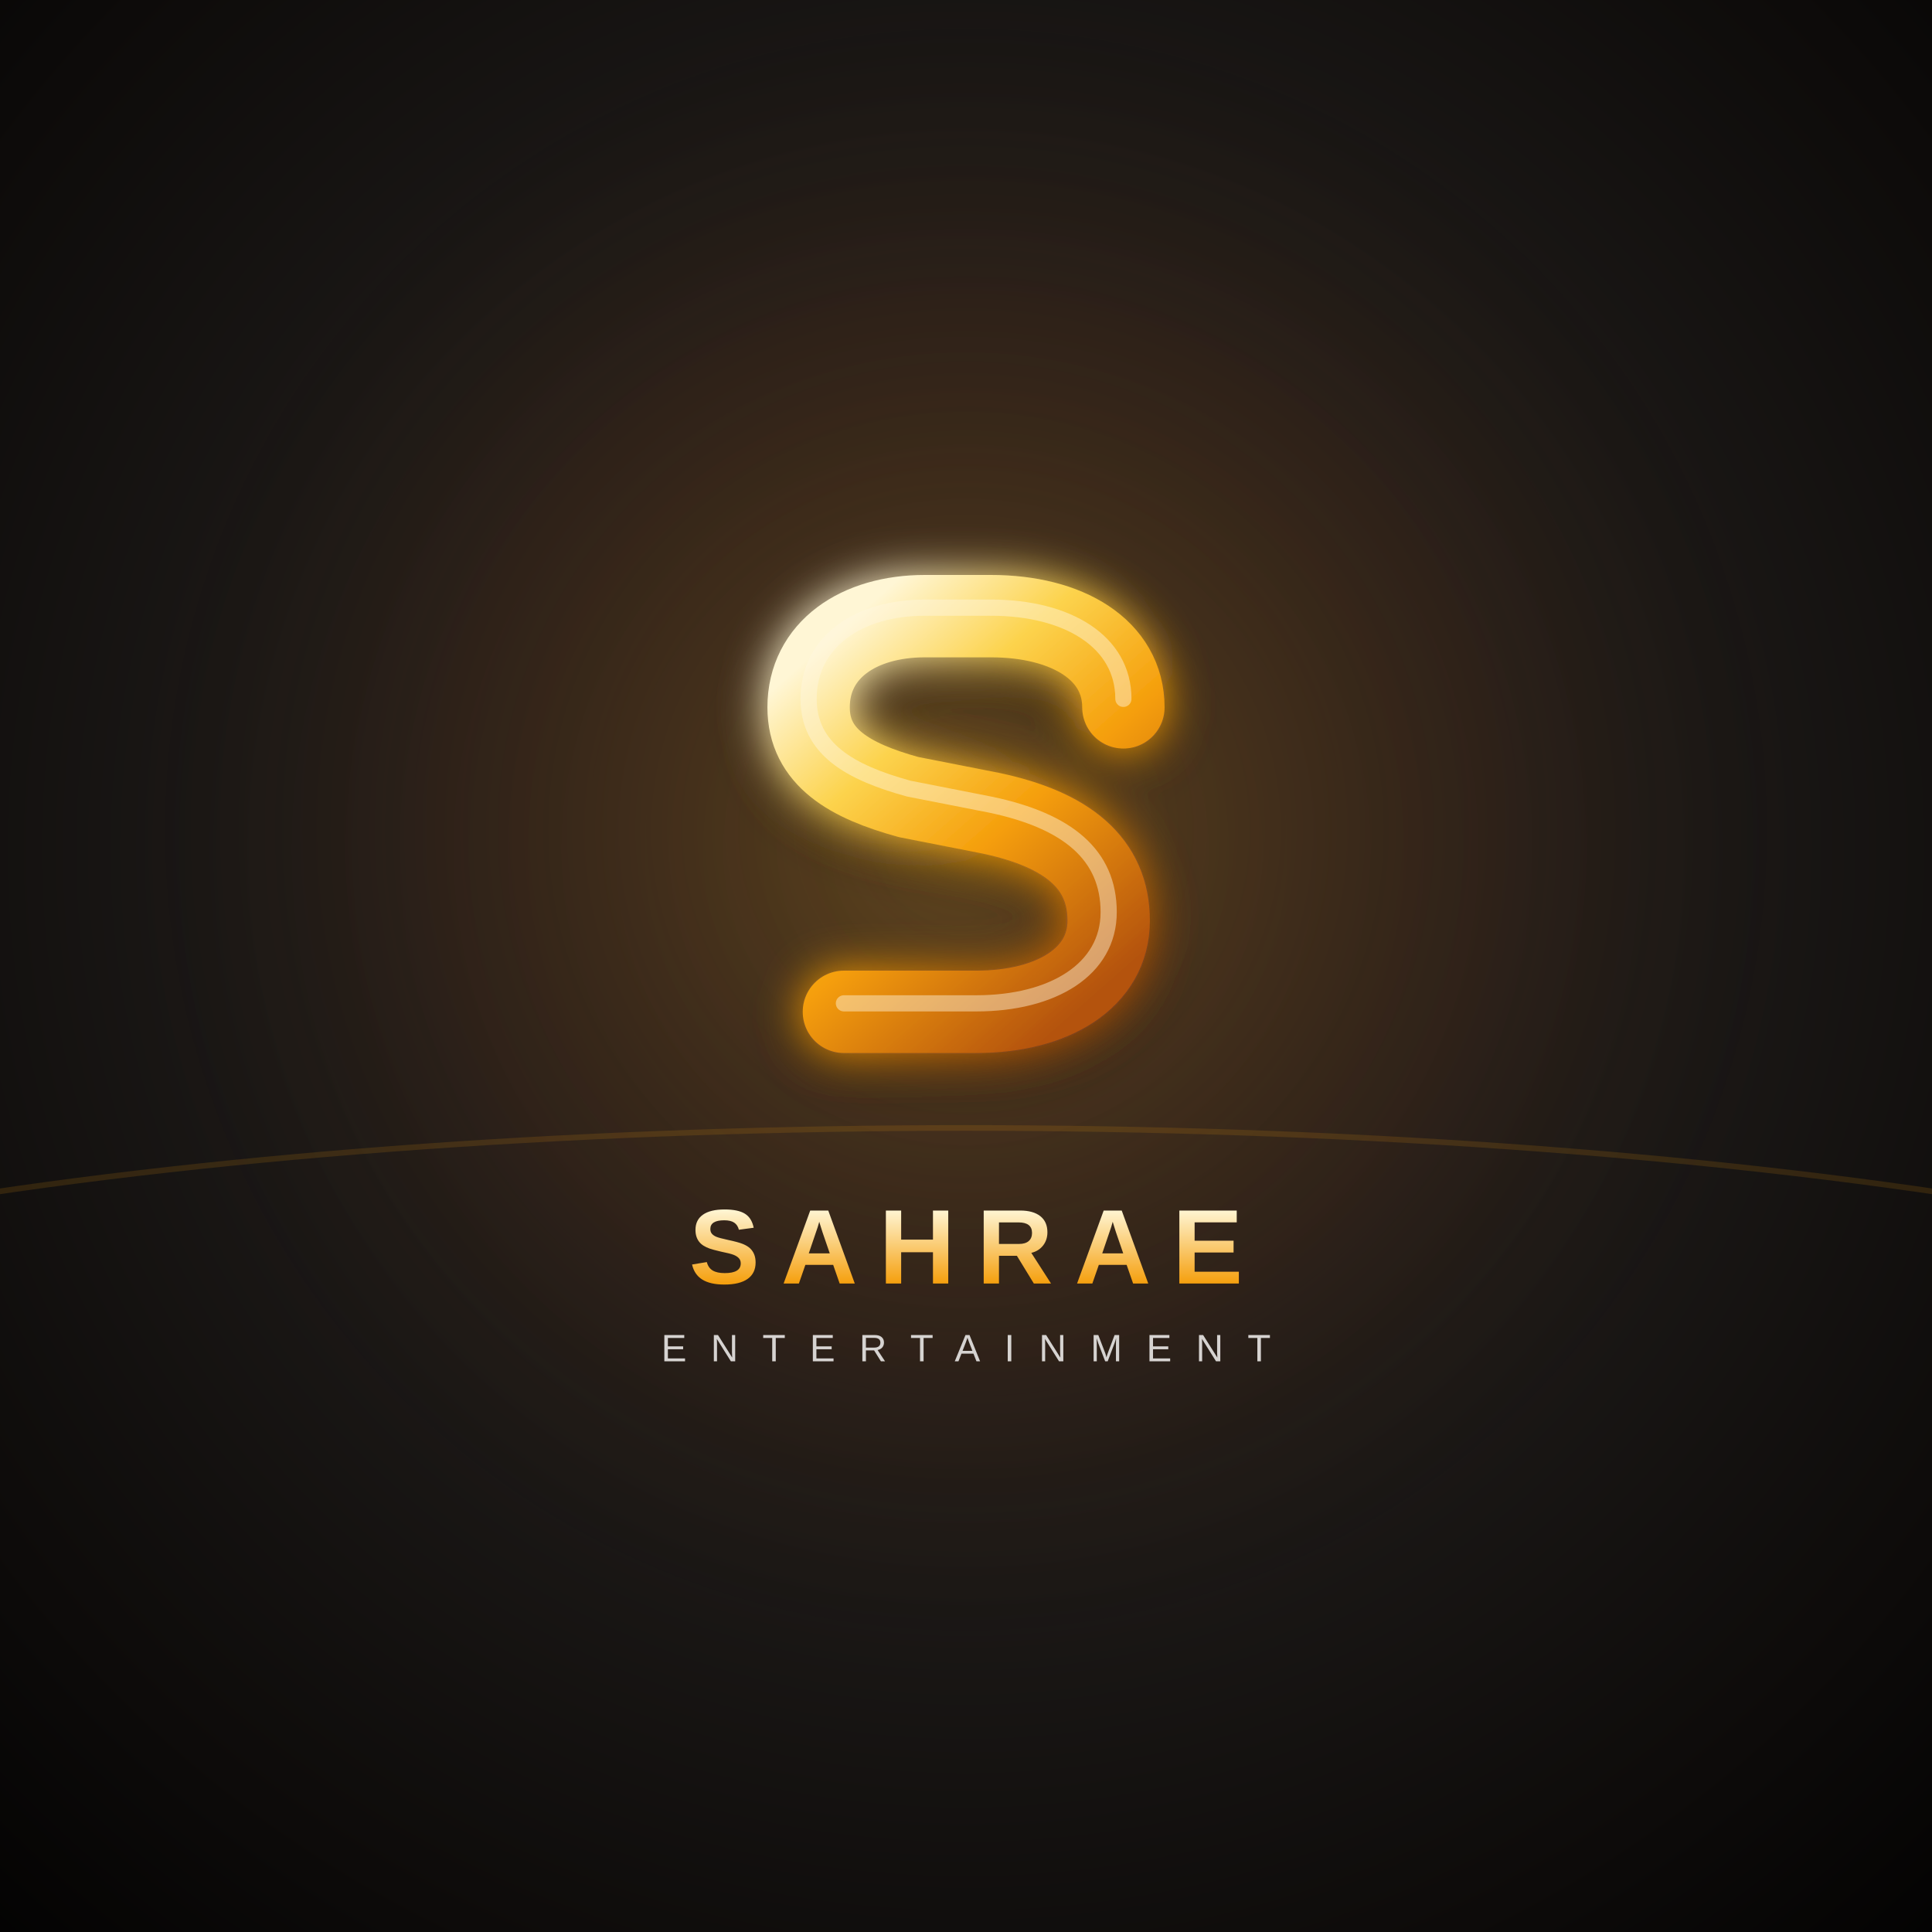
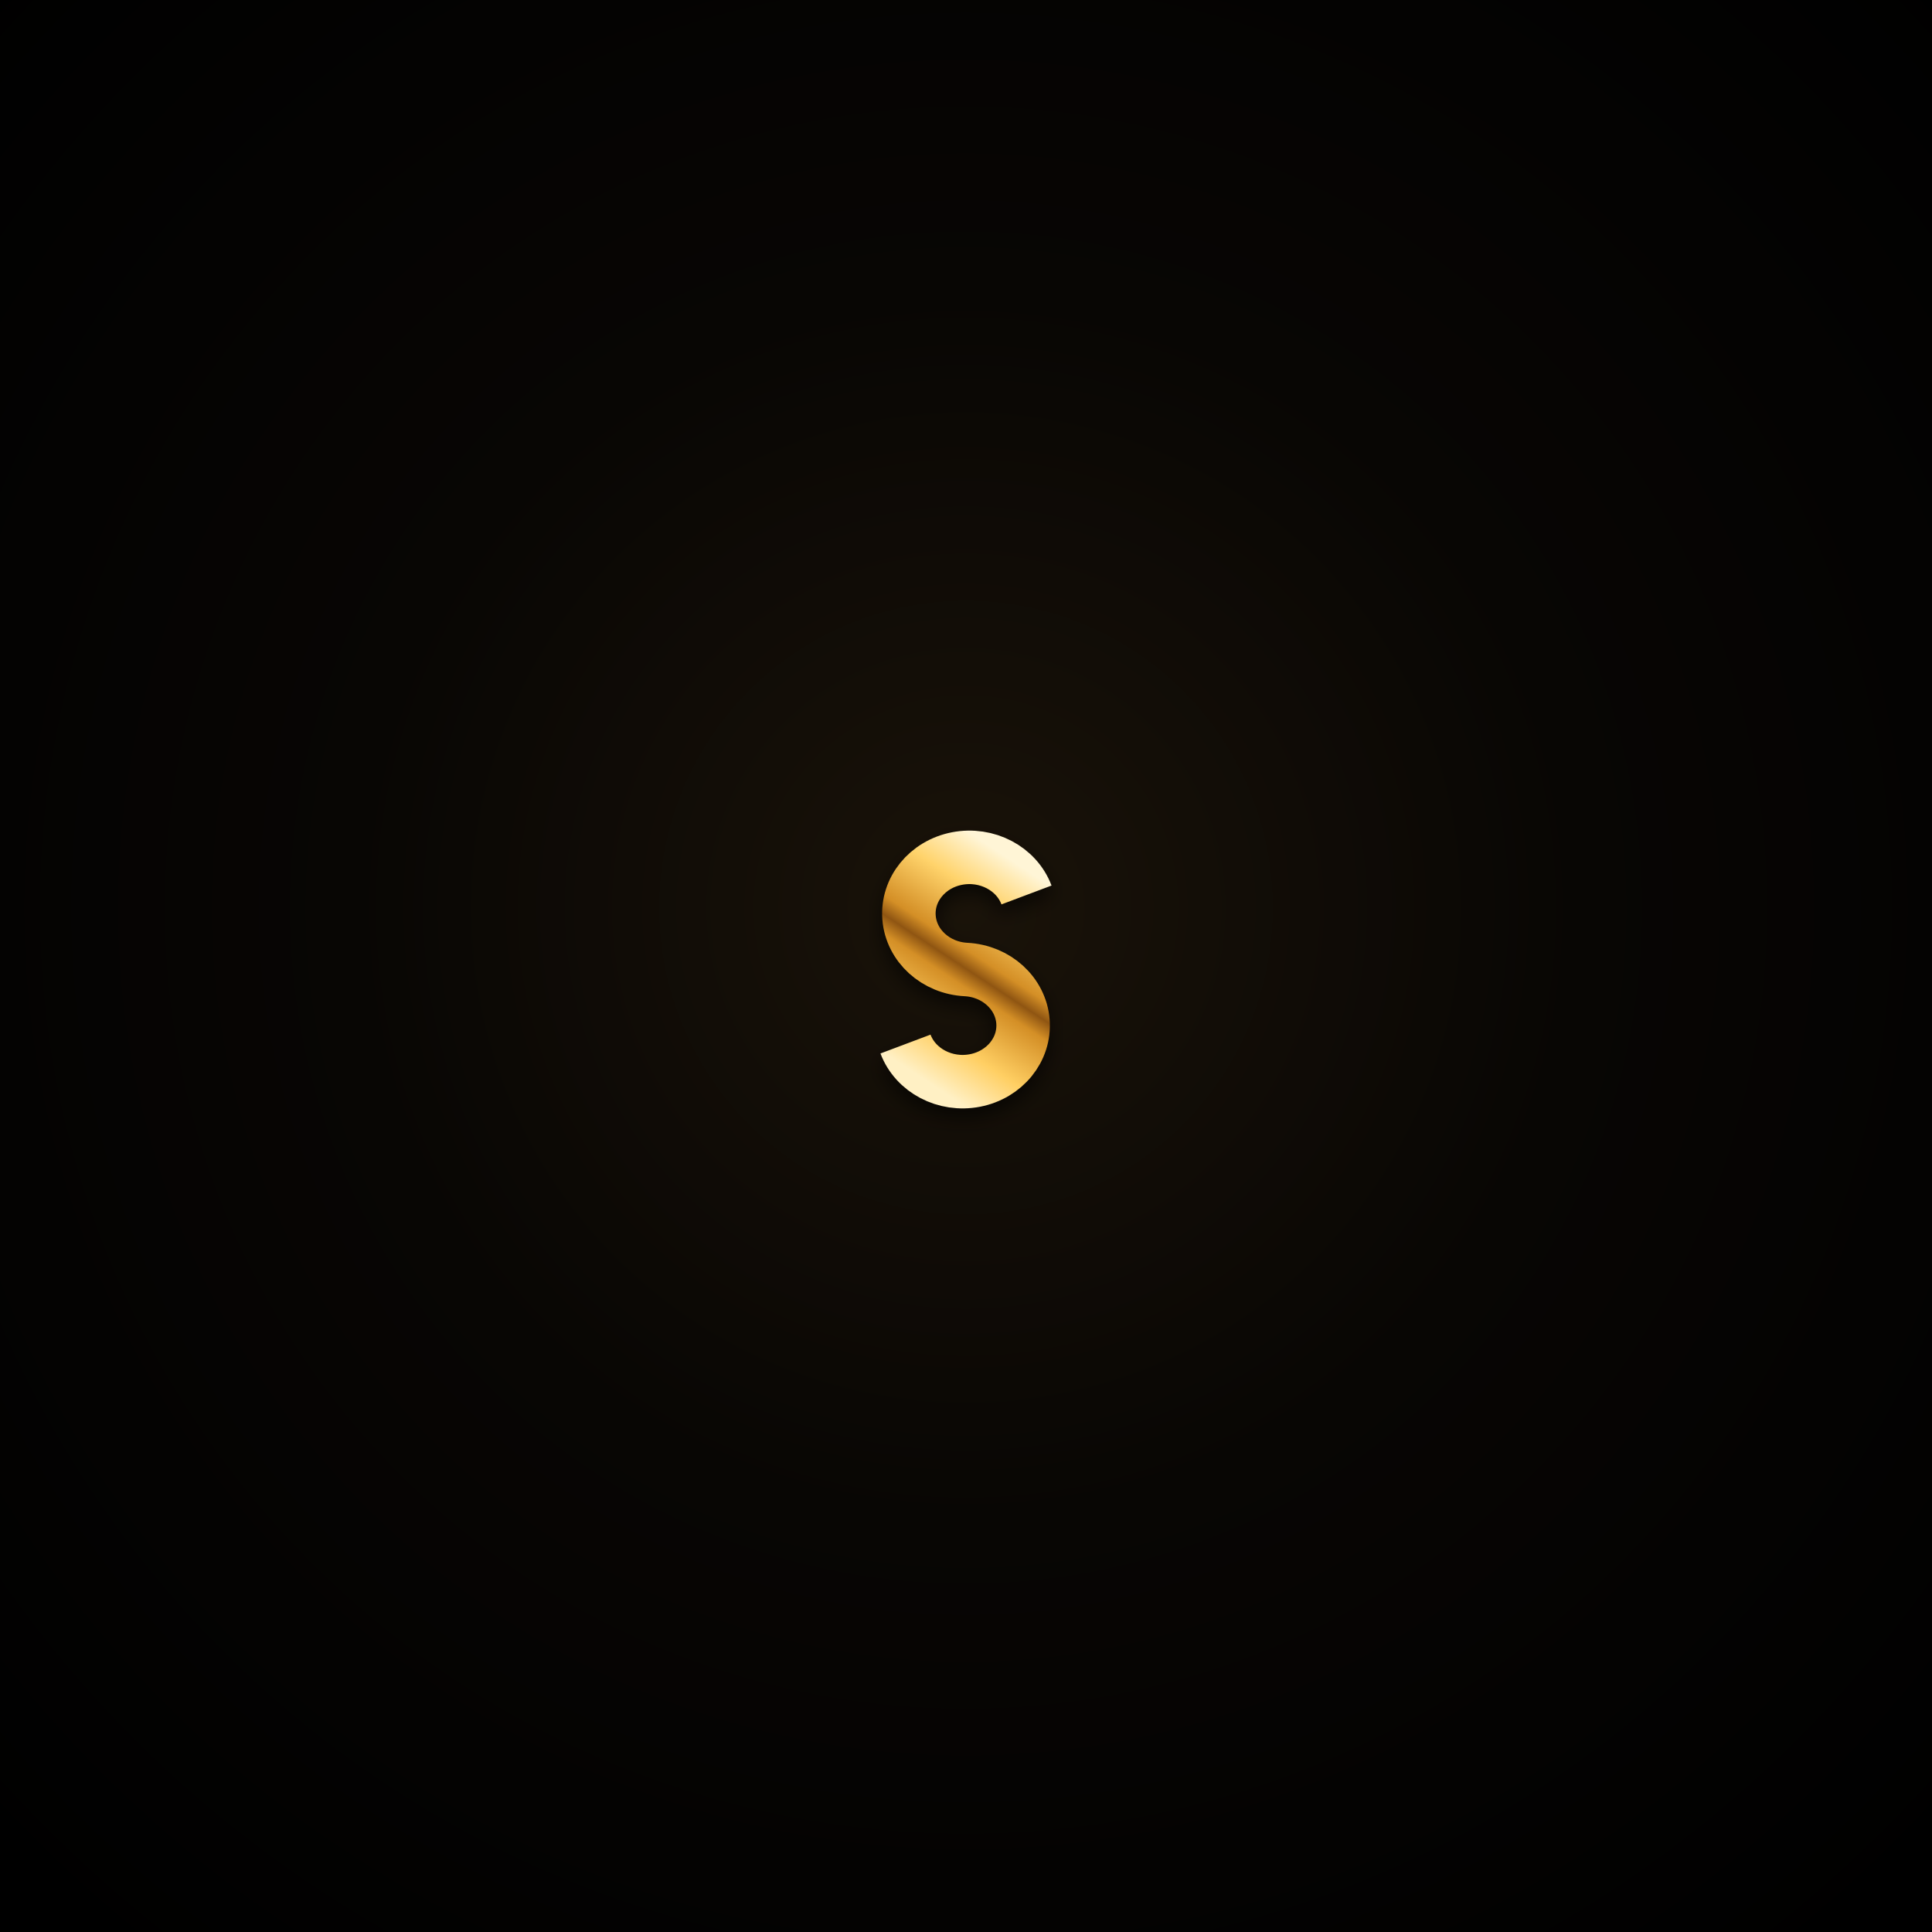
<svg xmlns="http://www.w3.org/2000/svg" viewBox="0 0 2732 2732" width="2732" height="2732">
  <defs>
-     <radialGradient id="obsidian" cx="0.5" cy="0.44" r="0.8">
-       <stop offset="0%" stop-color="#292524" />
-       <stop offset="45%" stop-color="#1c1917" />
-       <stop offset="78%" stop-color="#0c0a09" />
-       <stop offset="100%" stop-color="#000000" />
+     <radialGradient id="ground" cx="0.5" cy="0.47" r="0.7">
+       <stop offset="0" stop-color="#1a1309" />
+       <stop offset="0.45" stop-color="#080604" />
+       <stop offset="1" stop-color="#000" />
    </radialGradient>
-     <radialGradient id="warmGlow" cx="0.5" cy="0.43" r="0.45">
-       <stop offset="0%" stop-color="#f59e0b" stop-opacity="0.28" />
-       <stop offset="60%" stop-color="#b45309" stop-opacity="0.10" />
-       <stop offset="100%" stop-color="#000000" stop-opacity="0" />
-     </radialGradient>
-     <linearGradient id="goldS" x1="0.15" y1="0" x2="0.85" y2="1">
-       <stop offset="0%" stop-color="#fff6d5" />
-       <stop offset="28%" stop-color="#fcd34d" />
-       <stop offset="58%" stop-color="#f59e0b" />
-       <stop offset="100%" stop-color="#b45309" />
+     <linearGradient id="gold" gradientUnits="userSpaceOnUse" x1="660" y1="300" x2="370" y2="740">
+       <stop offset="0" stop-color="#fff5d6" />
+       <stop offset="0.2" stop-color="#ffd36b" />
+       <stop offset="0.43" stop-color="#d48f26" />
+       <stop offset="0.5" stop-color="#8f5512" />
+       <stop offset="0.57" stop-color="#d48f26" />
+       <stop offset="0.8" stop-color="#ffcf63" />
+       <stop offset="1" stop-color="#fff0c4" />
    </linearGradient>
-     <linearGradient id="goldText" x1="0" y1="0" x2="0" y2="1">
-       <stop offset="0%" stop-color="#fff6d5" />
-       <stop offset="100%" stop-color="#f59e0b" />
-     </linearGradient>
-     <filter id="sGlow" x="-45%" y="-45%" width="190%" height="190%">
-       <feDropShadow dx="0" dy="18" stdDeviation="26" flood-color="#000000" flood-opacity="0.5" />
-       <feGaussianBlur stdDeviation="30" result="b" />
-       <feMerge>
-         <feMergeNode in="b" />
-         <feMergeNode in="SourceGraphic" />
-       </feMerge>
+     <filter id="drop" x="-30%" y="-30%" width="160%" height="160%">
+       <feGaussianBlur stdDeviation="22" />
    </filter>
  </defs>
-   <rect x="0" y="0" width="2732" height="2732" fill="url(#obsidian)" />
-   <rect x="0" y="0" width="2732" height="2732" fill="url(#warmGlow)" />
-   <path d="M -100 1700 C 760 1560 1972 1560 2832 1700" fill="none" stroke="#f59e0b" stroke-width="8" opacity="0.14" />
-   <g filter="url(#sGlow)">
-     <g transform="translate(1366 1150) scale(2.08) translate(-493 -504)">
-       <path d="M 600 432 C 600 393 562 370 510 370 L 465 370 C 420 370 386 393 386 432 C 386 466 414 482 454 493 L 510 504 C 562 515 590 538 590 577 C 590 616 552 639 500 639 L 410 639" fill="none" stroke="url(#goldS)" stroke-width="56" stroke-linecap="round" stroke-linejoin="round" />
-     </g>
+   <rect width="2732" height="2732" fill="url(#ground)" />
+   <g transform="translate(1366 1366) scale(0.62) translate(-512 -512)">
+     <path d="M 650 350 A 138 128 0 1 0 512 520 A 138 128 0 1 1 374 690" fill="none" stroke="#000" stroke-opacity="0.6" stroke-width="122" transform="translate(0 22)" filter="url(#drop)" />
+     <path d="M 650 350 A 138 128 0 1 0 512 520 A 138 128 0 1 1 374 690" fill="none" stroke="url(#gold)" stroke-width="122" stroke-linecap="butt" />
  </g>
-   <g transform="translate(1366 1138) scale(2.08) translate(-493 -504)" opacity="0.45">
-     <path d="M 600 432 C 600 393 562 370 510 370 L 465 370 C 420 370 386 393 386 432 C 386 466 414 482 454 493 L 510 504 C 562 515 590 538 590 577 C 590 616 552 639 500 639 L 410 639" fill="none" stroke="#fff7e0" stroke-width="11" stroke-linecap="round" stroke-linejoin="round" />
-   </g>
-   <text x="1366" y="1815" text-anchor="middle" font-family="-apple-system, 'Segoe UI', 'Helvetica Neue', Arial, sans-serif" font-size="150" font-weight="900" letter-spacing="30" fill="url(#goldText)">SAHRAE</text>
-   <text x="1366" y="1925" text-anchor="middle" font-family="-apple-system, 'Segoe UI', 'Helvetica Neue', Arial, sans-serif" font-size="54" font-weight="300" letter-spacing="34" fill="#d6d3d1">ENTERTAINMENT</text>
</svg>
